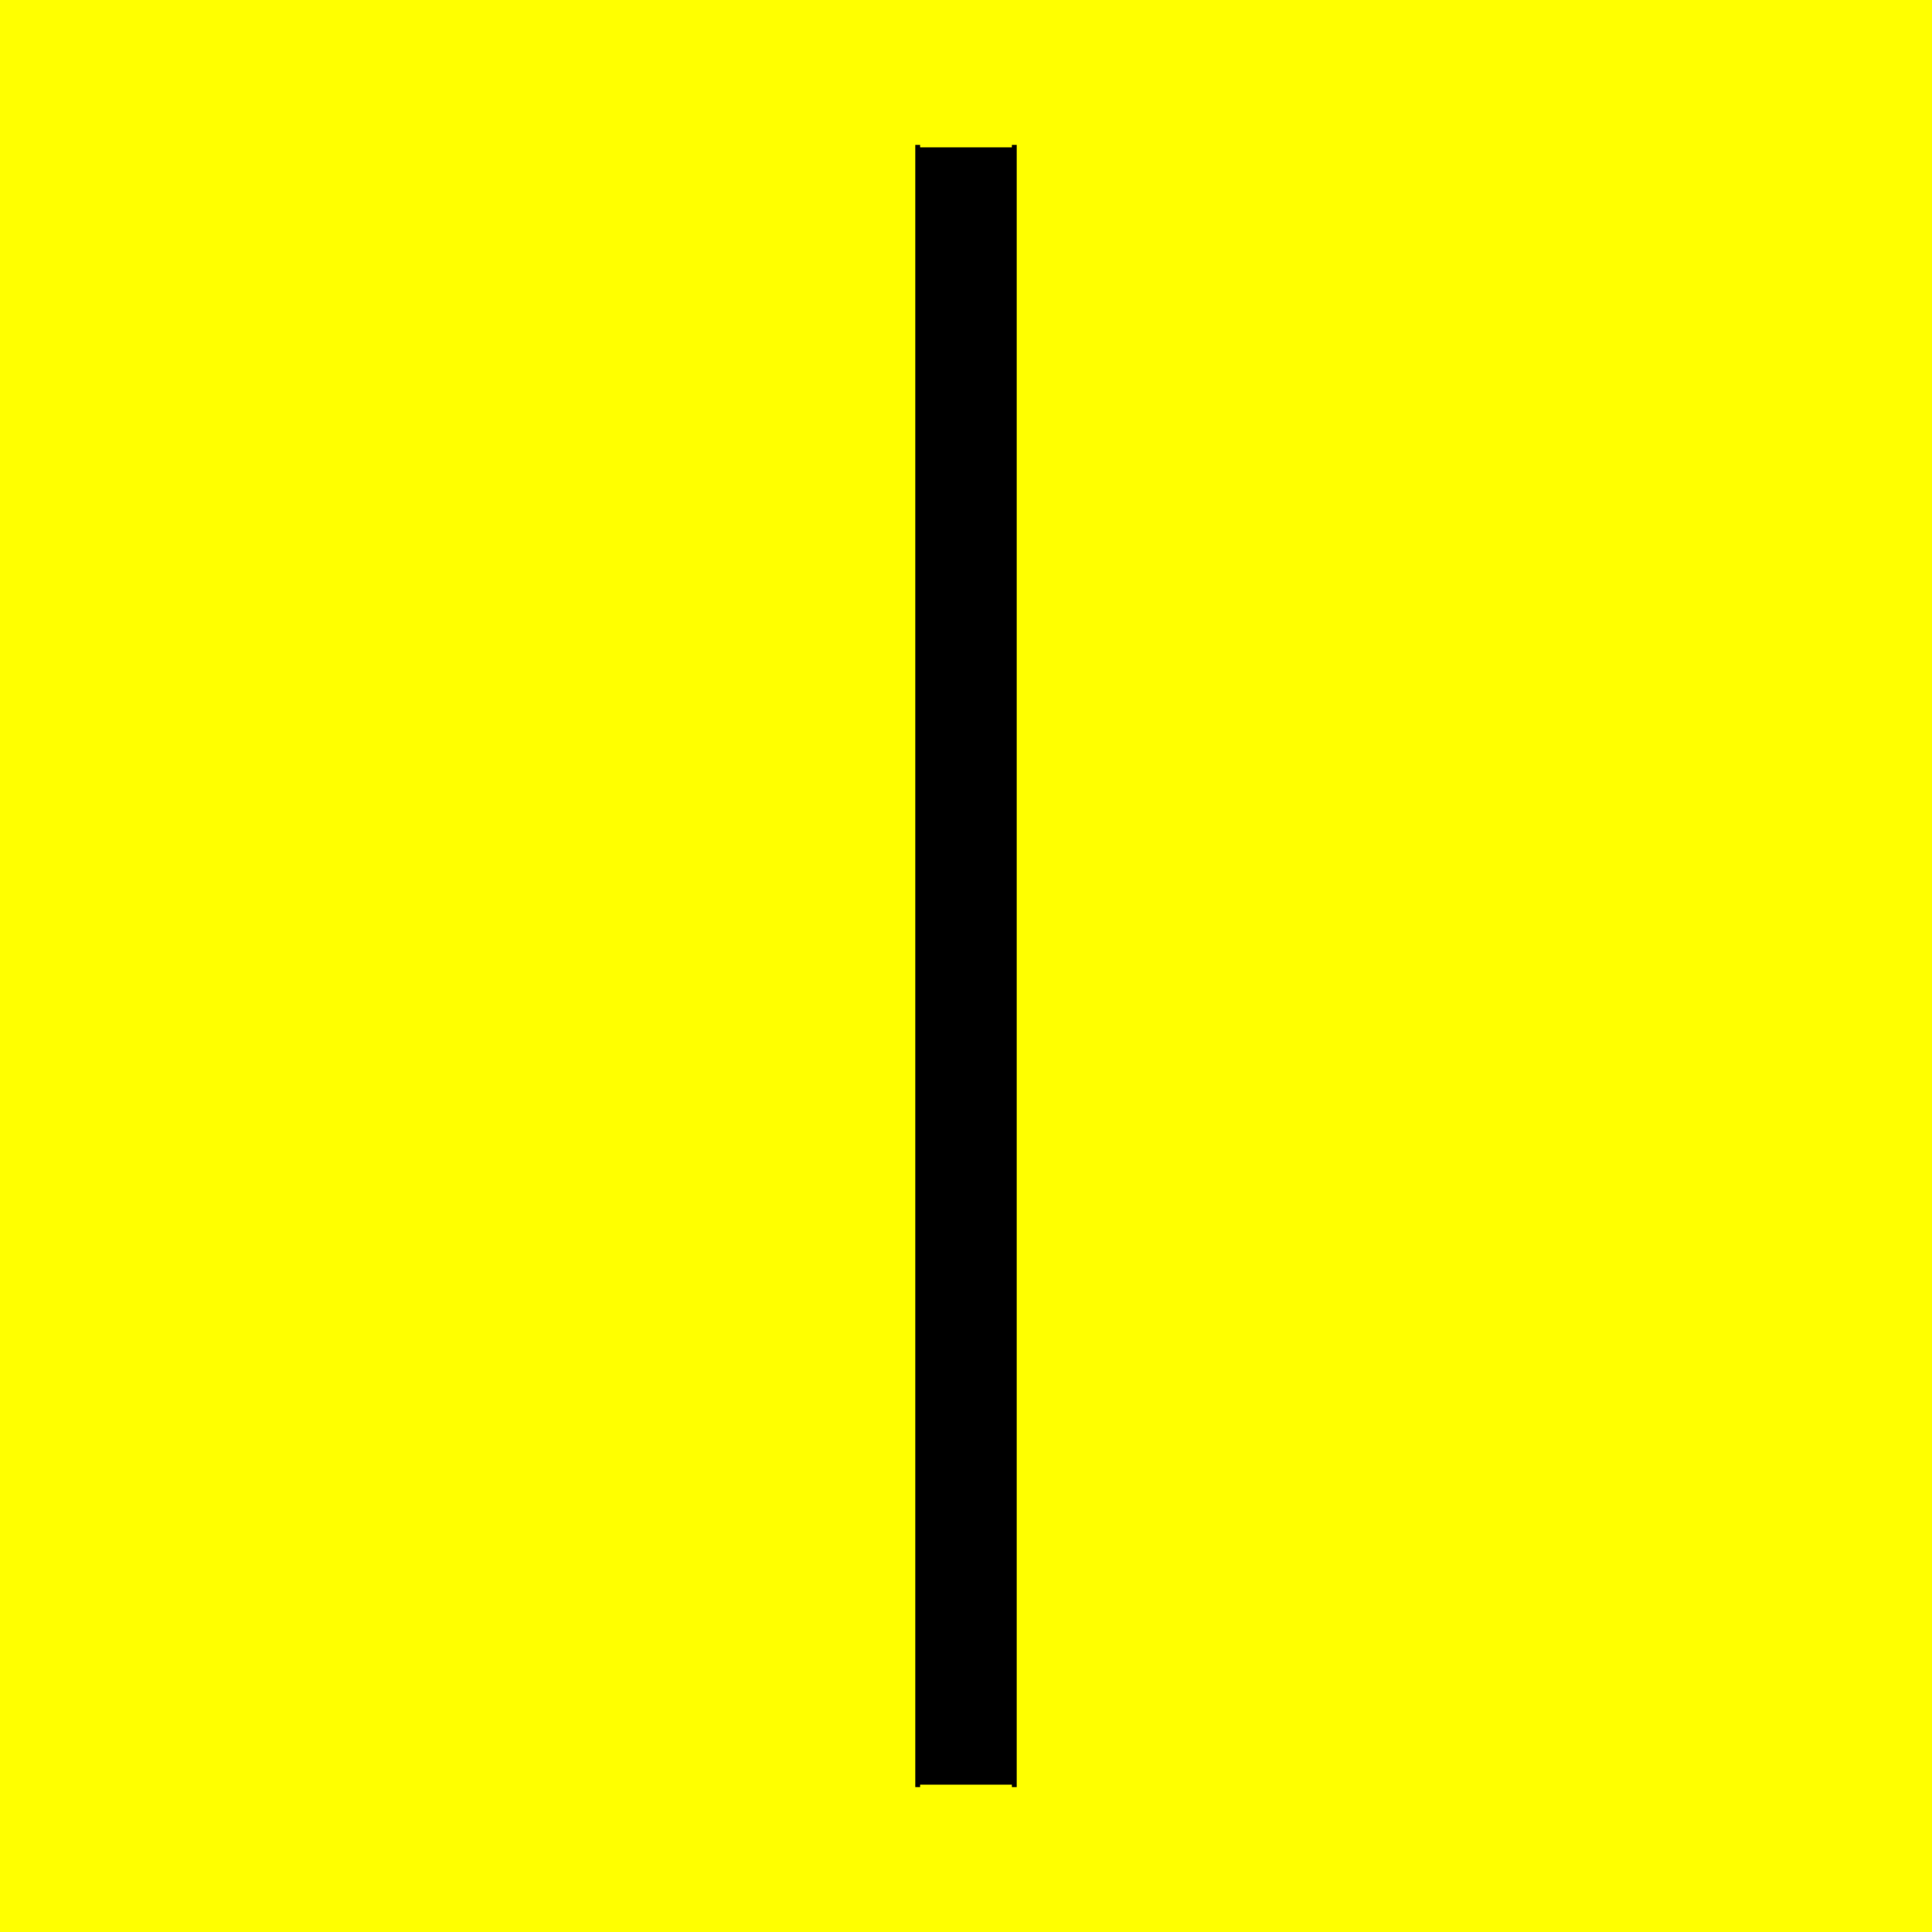
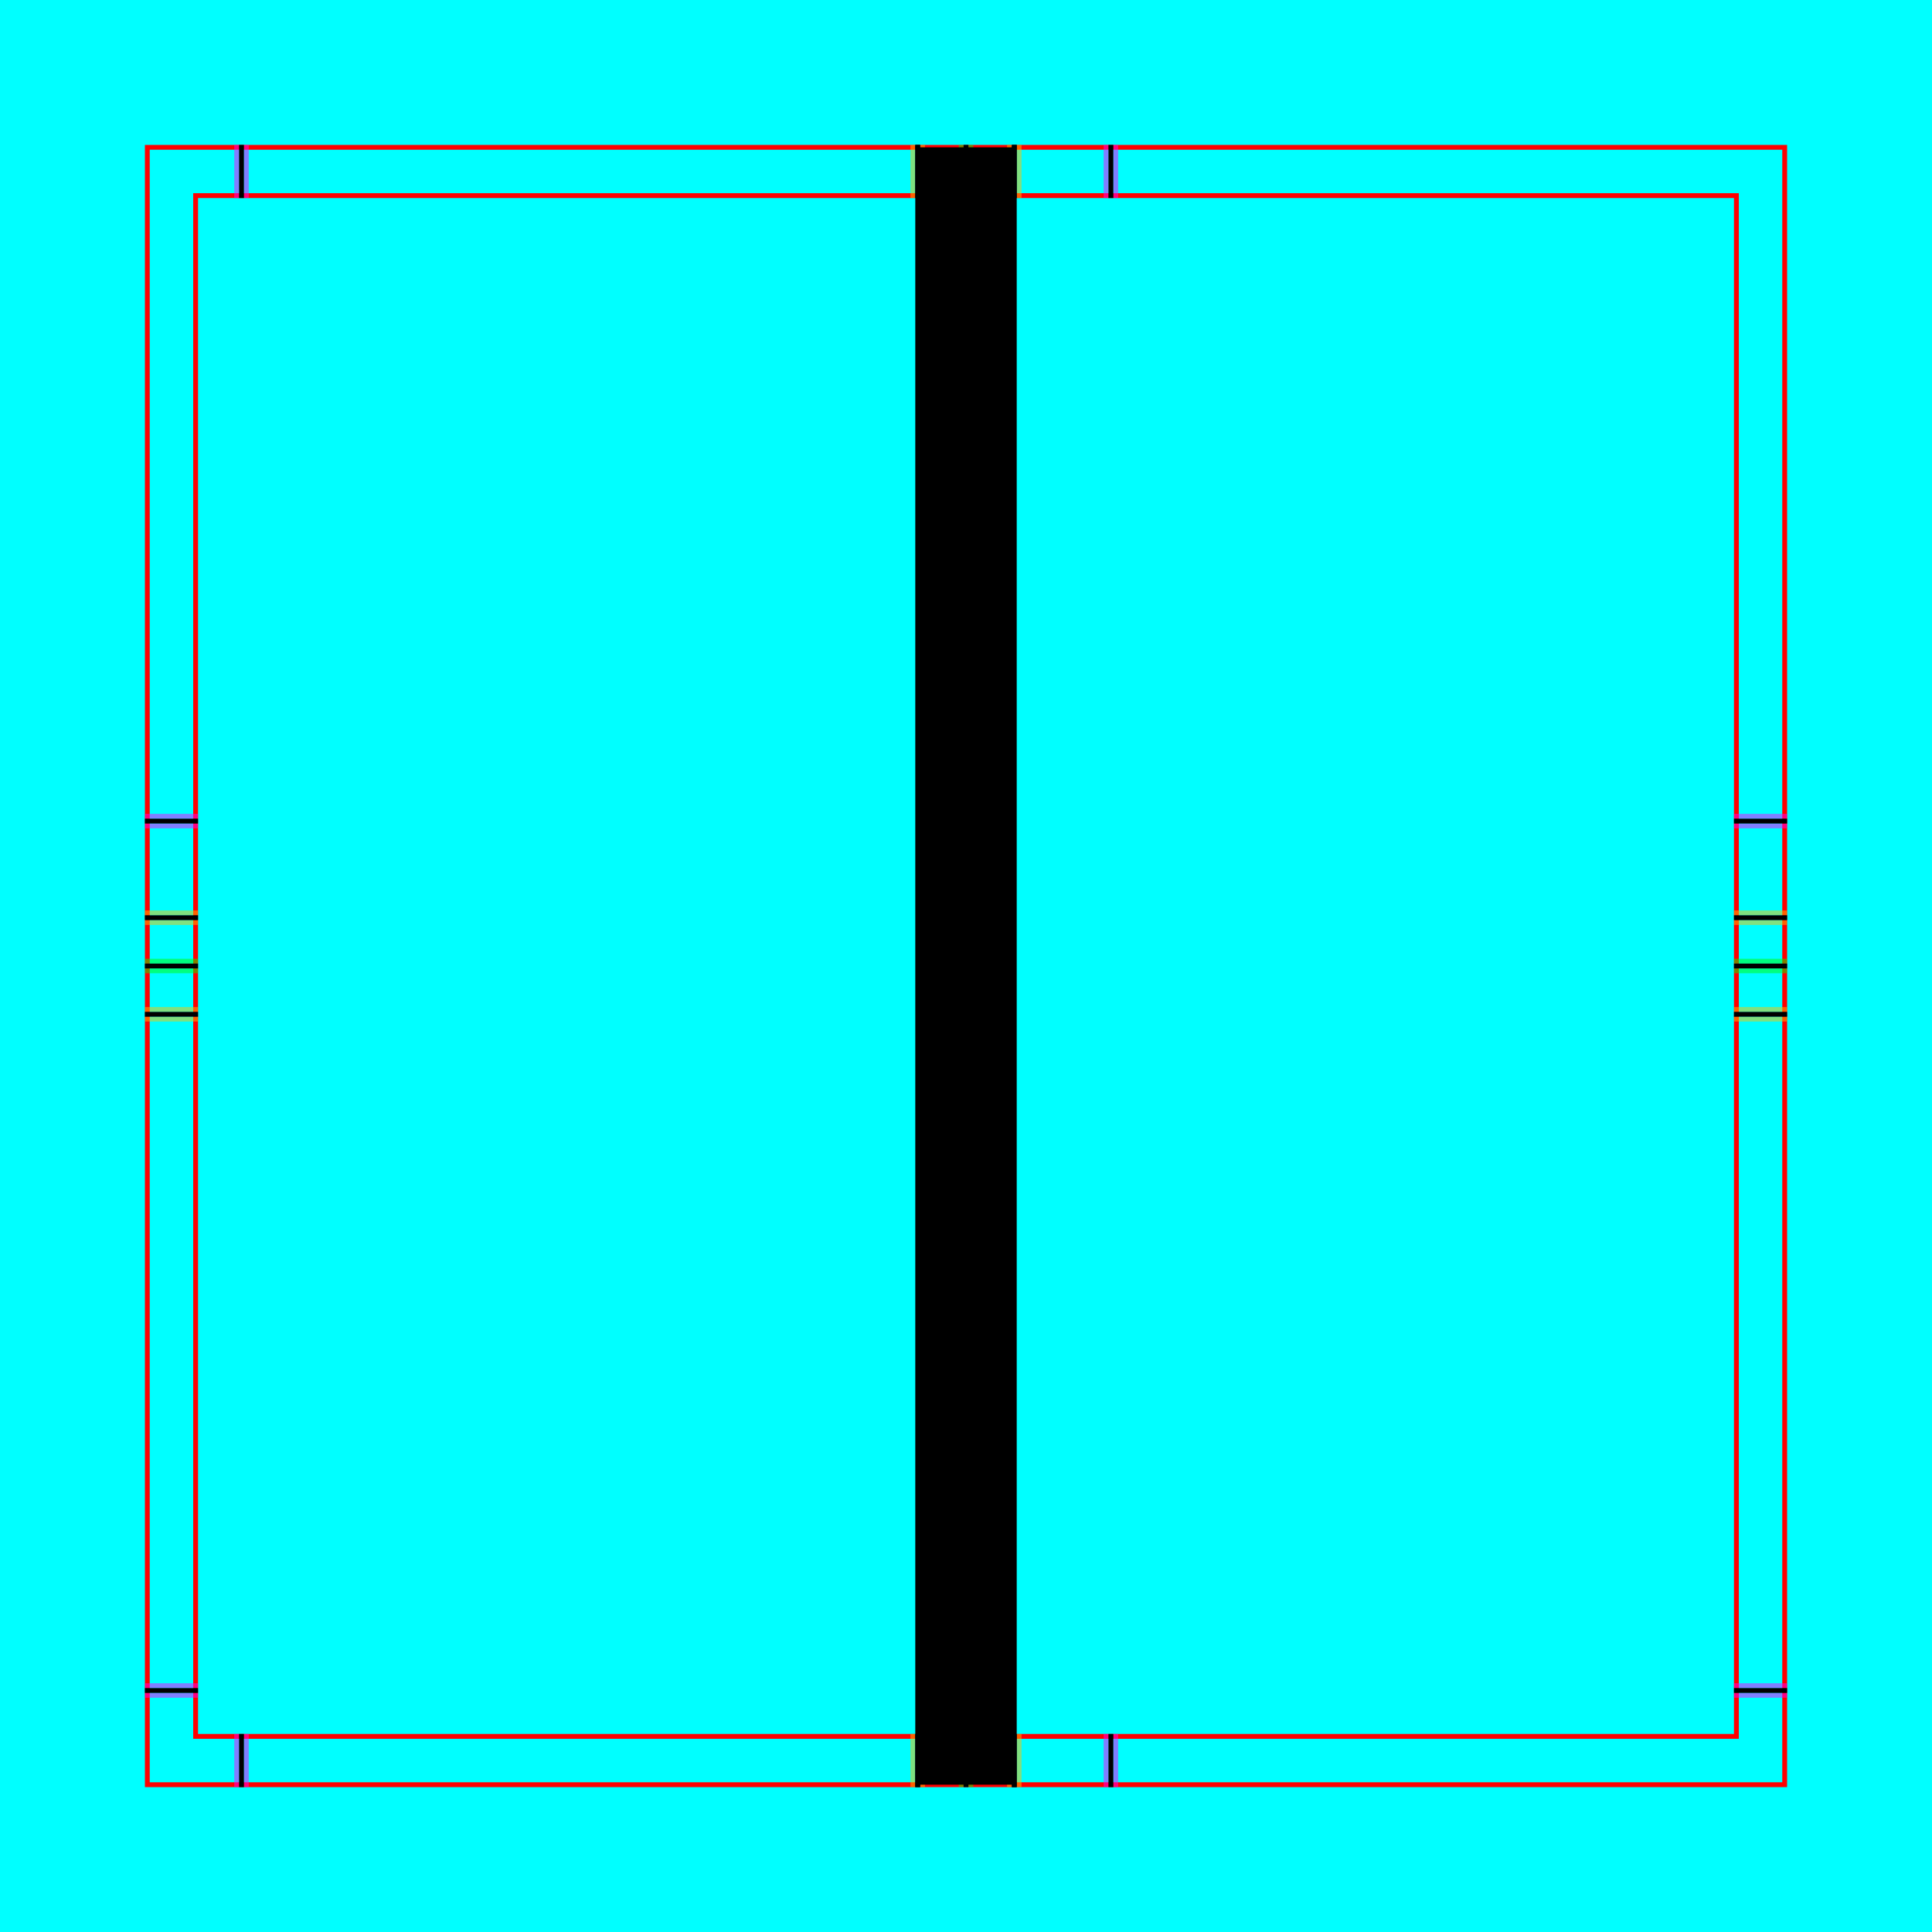
<svg xmlns="http://www.w3.org/2000/svg" style="display:inline" version="1.1" id="svg2902" height="400" width="400">
  <defs id="defs2904" />
  <g id="layer1">
    <path style="color:#000000;fill:#00ffff;fill-opacity:1;fill-rule:nonzero;stroke:none;stroke-width:0;marker:none;visibility:visible;display:inline;overflow:visible;enable-background:accumulate" d="m 0,0 400,0 0,400 -400,0 z" id="rect3096" />
  </g>
  <g id="XX_referenz" layerid="XX_referenz" style="display:inline">
    <path id="innerframe" style="fill:none;stroke:#ff0000;stroke-width:1;stroke-linecap:round;stroke-linejoin:miter;stroke-miterlimit:3.9;stroke-opacity:1;stroke-dasharray:none" d="m 40.5,40.5 319,0 0,319 -319,0 0,-319 z" />
    <path id="outerframe" style="fill:none;stroke:#ff0000;stroke-width:1;stroke-linecap:round;stroke-linejoin:miter;stroke-miterlimit:3.9;stroke-opacity:1;stroke-dasharray:none;display:inline" d="m 30.5,30.5 339,0 0,339 -339,0 0,-339 z" />
    <path style="opacity:0.5;fill:none;stroke:#ffc200;stroke-width:1px;stroke-linecap:square;stroke-linejoin:miter;stroke-opacity:1;display:inline" d="m 189,30.5 0,10" id="ref-S-top-1" />
    <path style="opacity:0.5;fill:none;stroke:#ffc200;stroke-width:1px;stroke-linecap:square;stroke-linejoin:miter;stroke-opacity:1;display:inline" d="m 191,30.5 0,10" id="ref-S-top-2" />
    <path style="opacity:0.5;fill:none;stroke:#ffc200;stroke-width:1px;stroke-linecap:square;stroke-linejoin:miter;stroke-opacity:1;display:inline" d="m 209,30.5 0,10" id="ref-S-top-3" />
    <path style="opacity:0.5;fill:none;stroke:#ffc200;stroke-width:1px;stroke-linecap:square;stroke-linejoin:miter;stroke-opacity:1;display:inline" d="m 211,30.5 0,10" id="ref-S-top-4" />
    <path style="opacity:0.5;fill:none;stroke:#00ff00;stroke-width:1px;stroke-linecap:square;stroke-linejoin:miter;stroke-opacity:1;display:inline" d="m 199,30.5 0,10" id="ref-I-top-1" />
    <path style="opacity:0.5;fill:none;stroke:#00ff00;stroke-width:1px;stroke-linecap:square;stroke-linejoin:miter;stroke-opacity:1;display:inline" d="m 201,30.5 0,10" id="ref-I-top-2" />
    <path style="opacity:0.5;fill:none;stroke:#ff00ff;stroke-width:1px;stroke-linecap:square;stroke-linejoin:miter;stroke-opacity:1;display:inline" d="m 49,30.5 0,10" id="ref-T-top-1" />
    <path style="opacity:0.5;fill:none;stroke:#ff00ff;stroke-width:1px;stroke-linecap:square;stroke-linejoin:miter;stroke-opacity:1;display:inline" d="m 51,30.5 0,10" id="ref-T-top-2" />
    <path style="opacity:0.5;fill:none;stroke:#ff00ff;stroke-width:1px;stroke-linecap:square;stroke-linejoin:miter;stroke-opacity:1;display:inline" d="m 229,30.5 0,10" id="ref-T-top-3" />
    <path style="opacity:0.5;fill:none;stroke:#ff00ff;stroke-width:1px;stroke-linecap:square;stroke-linejoin:miter;stroke-opacity:1;display:inline" d="m 231,30.5 0,10" id="ref-T-top-4" />
    <path style="fill:none;stroke:#000000;stroke-width:1px;stroke-linecap:square;stroke-linejoin:miter;stroke-opacity:1" d="m 190,30.5 0,10" id="S-top-1" />
    <path style="fill:none;stroke:#000000;stroke-width:1px;stroke-linecap:square;stroke-linejoin:miter;stroke-opacity:1;display:inline" d="m 210,30.5 0,10" id="S-top-2" />
    <path style="fill:none;stroke:#000000;stroke-width:1px;stroke-linecap:square;stroke-linejoin:miter;stroke-opacity:1;display:inline" d="m 200,30.5 0,10" id="I-top-1" />
    <path style="fill:none;stroke:#000000;stroke-width:1px;stroke-linecap:square;stroke-linejoin:miter;stroke-opacity:1;display:inline" d="m 50,30.5 0,10" id="T-top-1" />
    <path style="fill:none;stroke:#000000;stroke-width:1px;stroke-linecap:square;stroke-linejoin:miter;stroke-opacity:1;display:inline" d="m 230,30.5 0,10" id="T-top-2" />
    <path style="opacity:0.5;fill:none;stroke:#ffc200;stroke-width:1px;stroke-linecap:square;stroke-linejoin:miter;stroke-opacity:1;display:inline" d="m 369.5,189 -10,0" id="ref-S-right-1" />
    <path style="opacity:0.5;fill:none;stroke:#ffc200;stroke-width:1px;stroke-linecap:square;stroke-linejoin:miter;stroke-opacity:1;display:inline" d="m 369.5,191 -10,0" id="ref-S-right-2" />
    <path style="opacity:0.5;fill:none;stroke:#ffc200;stroke-width:1px;stroke-linecap:square;stroke-linejoin:miter;stroke-opacity:1;display:inline" d="m 369.5,209 -10,0" id="ref-S-right-3" />
    <path style="opacity:0.5;fill:none;stroke:#ffc200;stroke-width:1px;stroke-linecap:square;stroke-linejoin:miter;stroke-opacity:1;display:inline" d="m 369.5,211 -10,0" id="ref-S-right-4" />
    <path style="opacity:0.5;fill:none;stroke:#00ff00;stroke-width:1px;stroke-linecap:square;stroke-linejoin:miter;stroke-opacity:1;display:inline" d="m 369.5,199 -10,0" id="ref-I-right-1" />
    <path style="opacity:0.5;fill:none;stroke:#00ff00;stroke-width:1px;stroke-linecap:square;stroke-linejoin:miter;stroke-opacity:1;display:inline" d="m 369.5,201 -10,0" id="ref-I-right-2" />
    <path style="opacity:0.5;fill:none;stroke:#ff00ff;stroke-width:1px;stroke-linecap:square;stroke-linejoin:miter;stroke-opacity:1;display:inline" d="m 369.5,169 -10,0" id="ref-T-right-1" />
    <path style="opacity:0.5;fill:none;stroke:#ff00ff;stroke-width:1px;stroke-linecap:square;stroke-linejoin:miter;stroke-opacity:1;display:inline" d="m 369.5,171 -10,0" id="ref-T-right-2" />
    <path style="opacity:0.5;fill:none;stroke:#ff00ff;stroke-width:1px;stroke-linecap:square;stroke-linejoin:miter;stroke-opacity:1;display:inline" d="m 369.5,349 -10,0" id="ref-T-right-3" />
    <path style="opacity:0.5;fill:none;stroke:#ff00ff;stroke-width:1px;stroke-linecap:square;stroke-linejoin:miter;stroke-opacity:1;display:inline" d="m 369.5,351 -10,0" id="ref-T-right-4" />
    <path style="fill:none;stroke:#000000;stroke-width:1px;stroke-linecap:square;stroke-linejoin:miter;stroke-opacity:1" d="m 369.5,190 -10,0" id="S-right-1" />
    <path style="fill:none;stroke:#000000;stroke-width:1px;stroke-linecap:square;stroke-linejoin:miter;stroke-opacity:1;display:inline" d="m 369.5,210 -10,0" id="S-right-2" />
    <path style="fill:none;stroke:#000000;stroke-width:1px;stroke-linecap:square;stroke-linejoin:miter;stroke-opacity:1;display:inline" d="m 369.5,200 -10,0" id="I-right-1" />
    <path style="fill:none;stroke:#000000;stroke-width:1px;stroke-linecap:square;stroke-linejoin:miter;stroke-opacity:1;display:inline" d="m 369.5,170 -10,0" id="T-right-1" />
    <path style="fill:none;stroke:#000000;stroke-width:1px;stroke-linecap:square;stroke-linejoin:miter;stroke-opacity:1;display:inline" d="m 369.5,350 -10,0" id="T-right-2" />
    <path style="opacity:0.5;fill:none;stroke:#ffc200;stroke-width:1px;stroke-linecap:square;stroke-linejoin:miter;stroke-opacity:1;display:inline" d="m 189,369.5 0,-10" id="ref-S-bottom-1" />
    <path style="opacity:0.5;fill:none;stroke:#ffc200;stroke-width:1px;stroke-linecap:square;stroke-linejoin:miter;stroke-opacity:1;display:inline" d="m 191,369.5 0,-10" id="ref-S-bottom-2" />
    <path style="opacity:0.5;fill:none;stroke:#ffc200;stroke-width:1px;stroke-linecap:square;stroke-linejoin:miter;stroke-opacity:1;display:inline" d="m 209,369.5 0,-10" id="ref-S-bottom-3" />
    <path style="opacity:0.5;fill:none;stroke:#ffc200;stroke-width:1px;stroke-linecap:square;stroke-linejoin:miter;stroke-opacity:1;display:inline" d="m 211,369.5 0,-10" id="ref-S-bottom-4" />
    <path style="opacity:0.5;fill:none;stroke:#00ff00;stroke-width:1px;stroke-linecap:square;stroke-linejoin:miter;stroke-opacity:1;display:inline" d="m 199,369.5 0,-10" id="ref-I-bottom-1" />
    <path style="opacity:0.5;fill:none;stroke:#00ff00;stroke-width:1px;stroke-linecap:square;stroke-linejoin:miter;stroke-opacity:1;display:inline" d="m 201,369.5 0,-10" id="ref-I-bottom-2" />
    <path style="opacity:0.5;fill:none;stroke:#ff00ff;stroke-width:1px;stroke-linecap:square;stroke-linejoin:miter;stroke-opacity:1;display:inline" d="m 49,369.5 0,-10" id="ref-T-bottom-1" />
    <path style="opacity:0.5;fill:none;stroke:#ff00ff;stroke-width:1px;stroke-linecap:square;stroke-linejoin:miter;stroke-opacity:1;display:inline" d="m 51,369.5 0,-10" id="ref-T-bottom-2" />
    <path style="opacity:0.5;fill:none;stroke:#ff00ff;stroke-width:1px;stroke-linecap:square;stroke-linejoin:miter;stroke-opacity:1;display:inline" d="m 231,369.5 0,-10" id="ref-T-bottom-4" />
    <path style="opacity:0.5;fill:none;stroke:#ff00ff;stroke-width:1px;stroke-linecap:square;stroke-linejoin:miter;stroke-opacity:1;display:inline" d="m 229,369.5 0,-10" id="ref-T-bottom-3" />
    <path style="fill:none;stroke:#000000;stroke-width:1px;stroke-linecap:square;stroke-linejoin:miter;stroke-opacity:1;display:inline" d="m 190,369.5 0,-10" id="S-bottom-1" />
    <path style="fill:none;stroke:#000000;stroke-width:1px;stroke-linecap:square;stroke-linejoin:miter;stroke-opacity:1" d="m 210,369.5 0,-10" id="S-bottom-2" />
    <path style="fill:none;stroke:#000000;stroke-width:1px;stroke-linecap:square;stroke-linejoin:miter;stroke-opacity:1;display:inline" d="m 200,369.5 0,-10" id="I-bottom-1" />
    <path style="fill:none;stroke:#000000;stroke-width:1px;stroke-linecap:square;stroke-linejoin:miter;stroke-opacity:1;display:inline" d="m 50,369.5 0,-10" id="T-bottom-1" />
    <path style="fill:none;stroke:#000000;stroke-width:1px;stroke-linecap:square;stroke-linejoin:miter;stroke-opacity:1;display:inline" d="m 230,369.5 0,-10" id="T-bottom-2" />
    <path style="opacity:0.5;fill:none;stroke:#ffc200;stroke-width:1px;stroke-linecap:square;stroke-linejoin:miter;stroke-opacity:1;display:inline" d="m 30.5,189 10,0" id="ref-S-left-1" />
    <path style="opacity:0.5;fill:none;stroke:#ffc200;stroke-width:1px;stroke-linecap:square;stroke-linejoin:miter;stroke-opacity:1;display:inline" d="m 30.5,191 10,0" id="ref-S-left-2" />
    <path style="opacity:0.5;fill:none;stroke:#ffc200;stroke-width:1px;stroke-linecap:square;stroke-linejoin:miter;stroke-opacity:1" d="m 30.5,209 10,0" id="ref-S-left-3" />
    <path style="opacity:0.5;fill:none;stroke:#ffc200;stroke-width:1px;stroke-linecap:square;stroke-linejoin:miter;stroke-opacity:1;display:inline" d="m 30.5,211 10,0" id="ref-S-left-4" />
    <path style="opacity:0.5;fill:none;stroke:#00ff00;stroke-width:1px;stroke-linecap:square;stroke-linejoin:miter;stroke-opacity:1;display:inline" d="M 40.5,199 30.5,199" id="ref-I-left-1" />
    <path style="opacity:0.5;fill:none;stroke:#00ff00;stroke-width:1px;stroke-linecap:square;stroke-linejoin:miter;stroke-opacity:1;display:inline" d="M 40.5,201 30.5,201" id="ref-I-left-2" />
    <path style="opacity:0.5;fill:none;stroke:#ff00ff;stroke-width:1px;stroke-linecap:square;stroke-linejoin:miter;stroke-opacity:1;display:inline" d="m 30.5,169 10,0" id="ref-T-left-1" />
    <path style="opacity:0.5;fill:none;stroke:#ff00ff;stroke-width:1px;stroke-linecap:square;stroke-linejoin:miter;stroke-opacity:1;display:inline" d="m 30.5,171 10,0" id="ref-T-left-2" />
    <path style="opacity:0.5;fill:none;stroke:#ff00ff;stroke-width:1px;stroke-linecap:square;stroke-linejoin:miter;stroke-opacity:1;display:inline" d="m 30.5,349 10,0" id="ref-T-left-3" />
    <path style="opacity:0.5;fill:none;stroke:#ff00ff;stroke-width:1px;stroke-linecap:square;stroke-linejoin:miter;stroke-opacity:1;display:inline" d="m 30.5,351 10,0" id="ref-T-left-4" />
    <path style="fill:none;stroke:#000000;stroke-width:1px;stroke-linecap:square;stroke-linejoin:miter;stroke-opacity:1;display:inline" d="m 30.5,190 10,0" id="S-left-1" />
    <path style="fill:none;stroke:#000000;stroke-width:1px;stroke-linecap:square;stroke-linejoin:miter;stroke-opacity:1" d="m 30.5,210 10,0" id="S-left-2" />
    <path style="fill:none;stroke:#000000;stroke-width:1px;stroke-linecap:square;stroke-linejoin:miter;stroke-opacity:1;display:inline" d="M 40.5,200 30.5,200" id="I-left-1" />
    <path style="fill:none;stroke:#000000;stroke-width:1px;stroke-linecap:square;stroke-linejoin:miter;stroke-opacity:1;display:inline" d="m 30.5,170 10,0" id="T-left-1" />
    <path style="fill:none;stroke:#000000;stroke-width:1px;stroke-linecap:square;stroke-linejoin:miter;stroke-opacity:1;display:inline" d="m 30.5,350 10,0" id="T-left-2" />
  </g>
  <g style="display:inline" layerid="element" id="element">
-     <path style="color:#000000;fill:#ffff00;fill-opacity:1;fill-rule:nonzero;stroke:none;stroke-width:0;marker:none;visibility:visible;display:inline;overflow:visible;enable-background:accumulate" d="m 0,0 400,0 0,400 -400,0 z" id="rect3096-9" zpos="-5000" />
    <path id="S-bottom-2-2-8" style="fill:#000000;stroke:none;display:inline" d="m 210,369.5 0,-339 -20,0 0,339 z" />
    <path id="S-bottom-2-2" style="fill:none;stroke:#000000;stroke-width:1px;stroke-linecap:square;stroke-linejoin:miter;stroke-opacity:1;display:inline" d="m 210,30.5 0,339 m -20,-339 0,339" />
  </g>
</svg>
